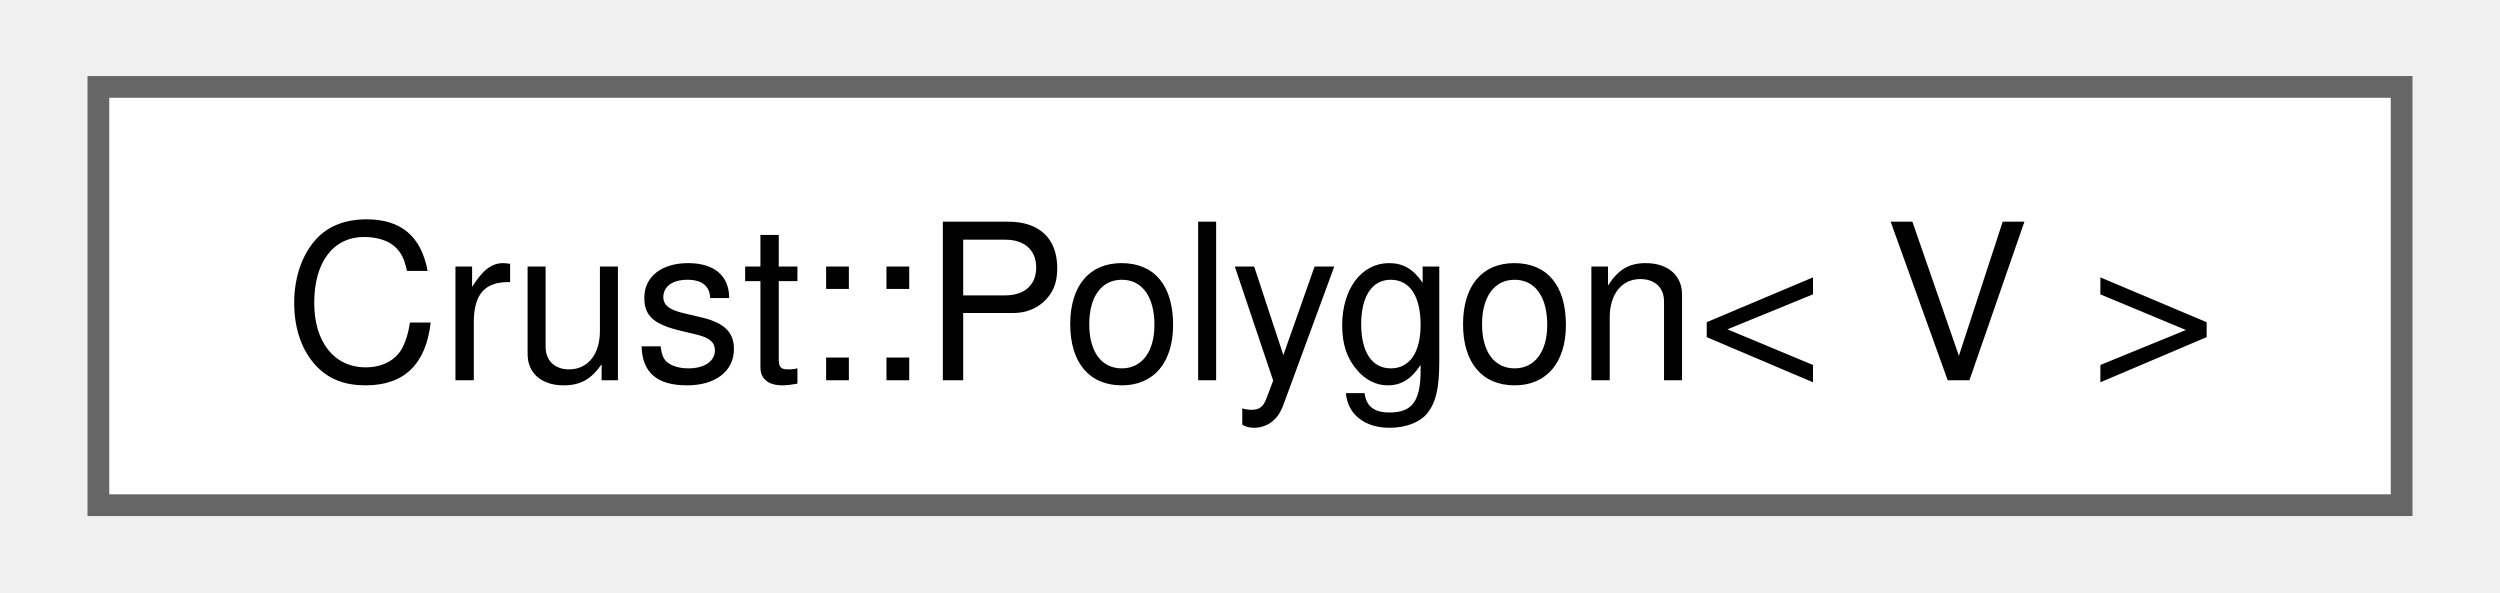
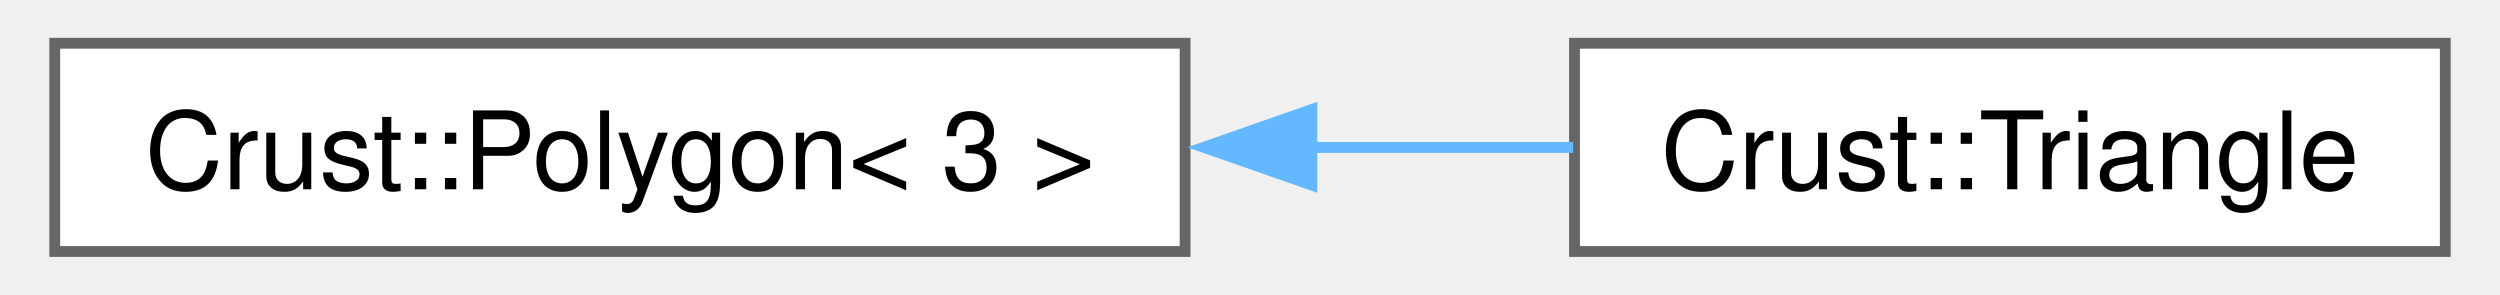
- <svg xmlns="http://www.w3.org/2000/svg" xmlns:xlink="http://www.w3.org/1999/xlink" width="114pt" height="27pt" viewBox="0.00 0.00 114.00 27.25">
+ <svg xmlns="http://www.w3.org/2000/svg" xmlns:xlink="http://www.w3.org/1999/xlink" width="229pt" height="27pt" viewBox="0.00 0.00 229.00 27.25">
  <g id="graph0" class="graph" transform="scale(1 1) rotate(0) translate(4 23.25)">
    <g id="node1" class="node">
      <g id="a_node1">
-         <a xlink:href="class_crust_1_1_polygon.html" target="_top" xlink:title="A polygon with a variable number of vertices.">
-           <polygon fill="white" stroke="#666666" points="106,-19.25 0,-19.25 0,0 106,0 106,-19.25" />
-           <text text-anchor="middle" x="53" y="-5.75" font-family="Helvetica,sans-Serif" font-size="10.00">Crust::Polygon&lt; V &gt;</text>
+         <a xlink:href="class_crust_1_1_polygon.html" target="_top" xlink:title=" ">
+           <polygon fill="white" stroke="#666666" points="104.5,-19.25 0,-19.25 0,0 104.5,0 104.5,-19.25" />
+           <text text-anchor="middle" x="52.25" y="-5.75" font-family="Helvetica,sans-Serif" font-size="10.00">Crust::Polygon&lt; 3 &gt;</text>
        </a>
      </g>
    </g>
+     <g id="node2" class="node">
+       <g id="a_node2">
+         <a xlink:href="class_crust_1_1_triangle.html" target="_top" xlink:title="A triangle.">
+           <polygon fill="white" stroke="#666666" points="221,-19.25 140.5,-19.25 140.5,0 221,0 221,-19.25" />
+           <text text-anchor="middle" x="180.75" y="-5.75" font-family="Helvetica,sans-Serif" font-size="10.00">Crust::Triangle</text>
+         </a>
+       </g>
+     </g>
+     <g id="edge1" class="edge">
+       <path fill="none" stroke="#63b8ff" d="M115.98,-9.62C124.29,-9.62 132.61,-9.62 140.37,-9.62" />
+       <polygon fill="#63b8ff" stroke="#63b8ff" points="116.22,-6.13 106.22,-9.63 116.22,-13.13 116.22,-6.13" />
+     </g>
  </g>
</svg>
